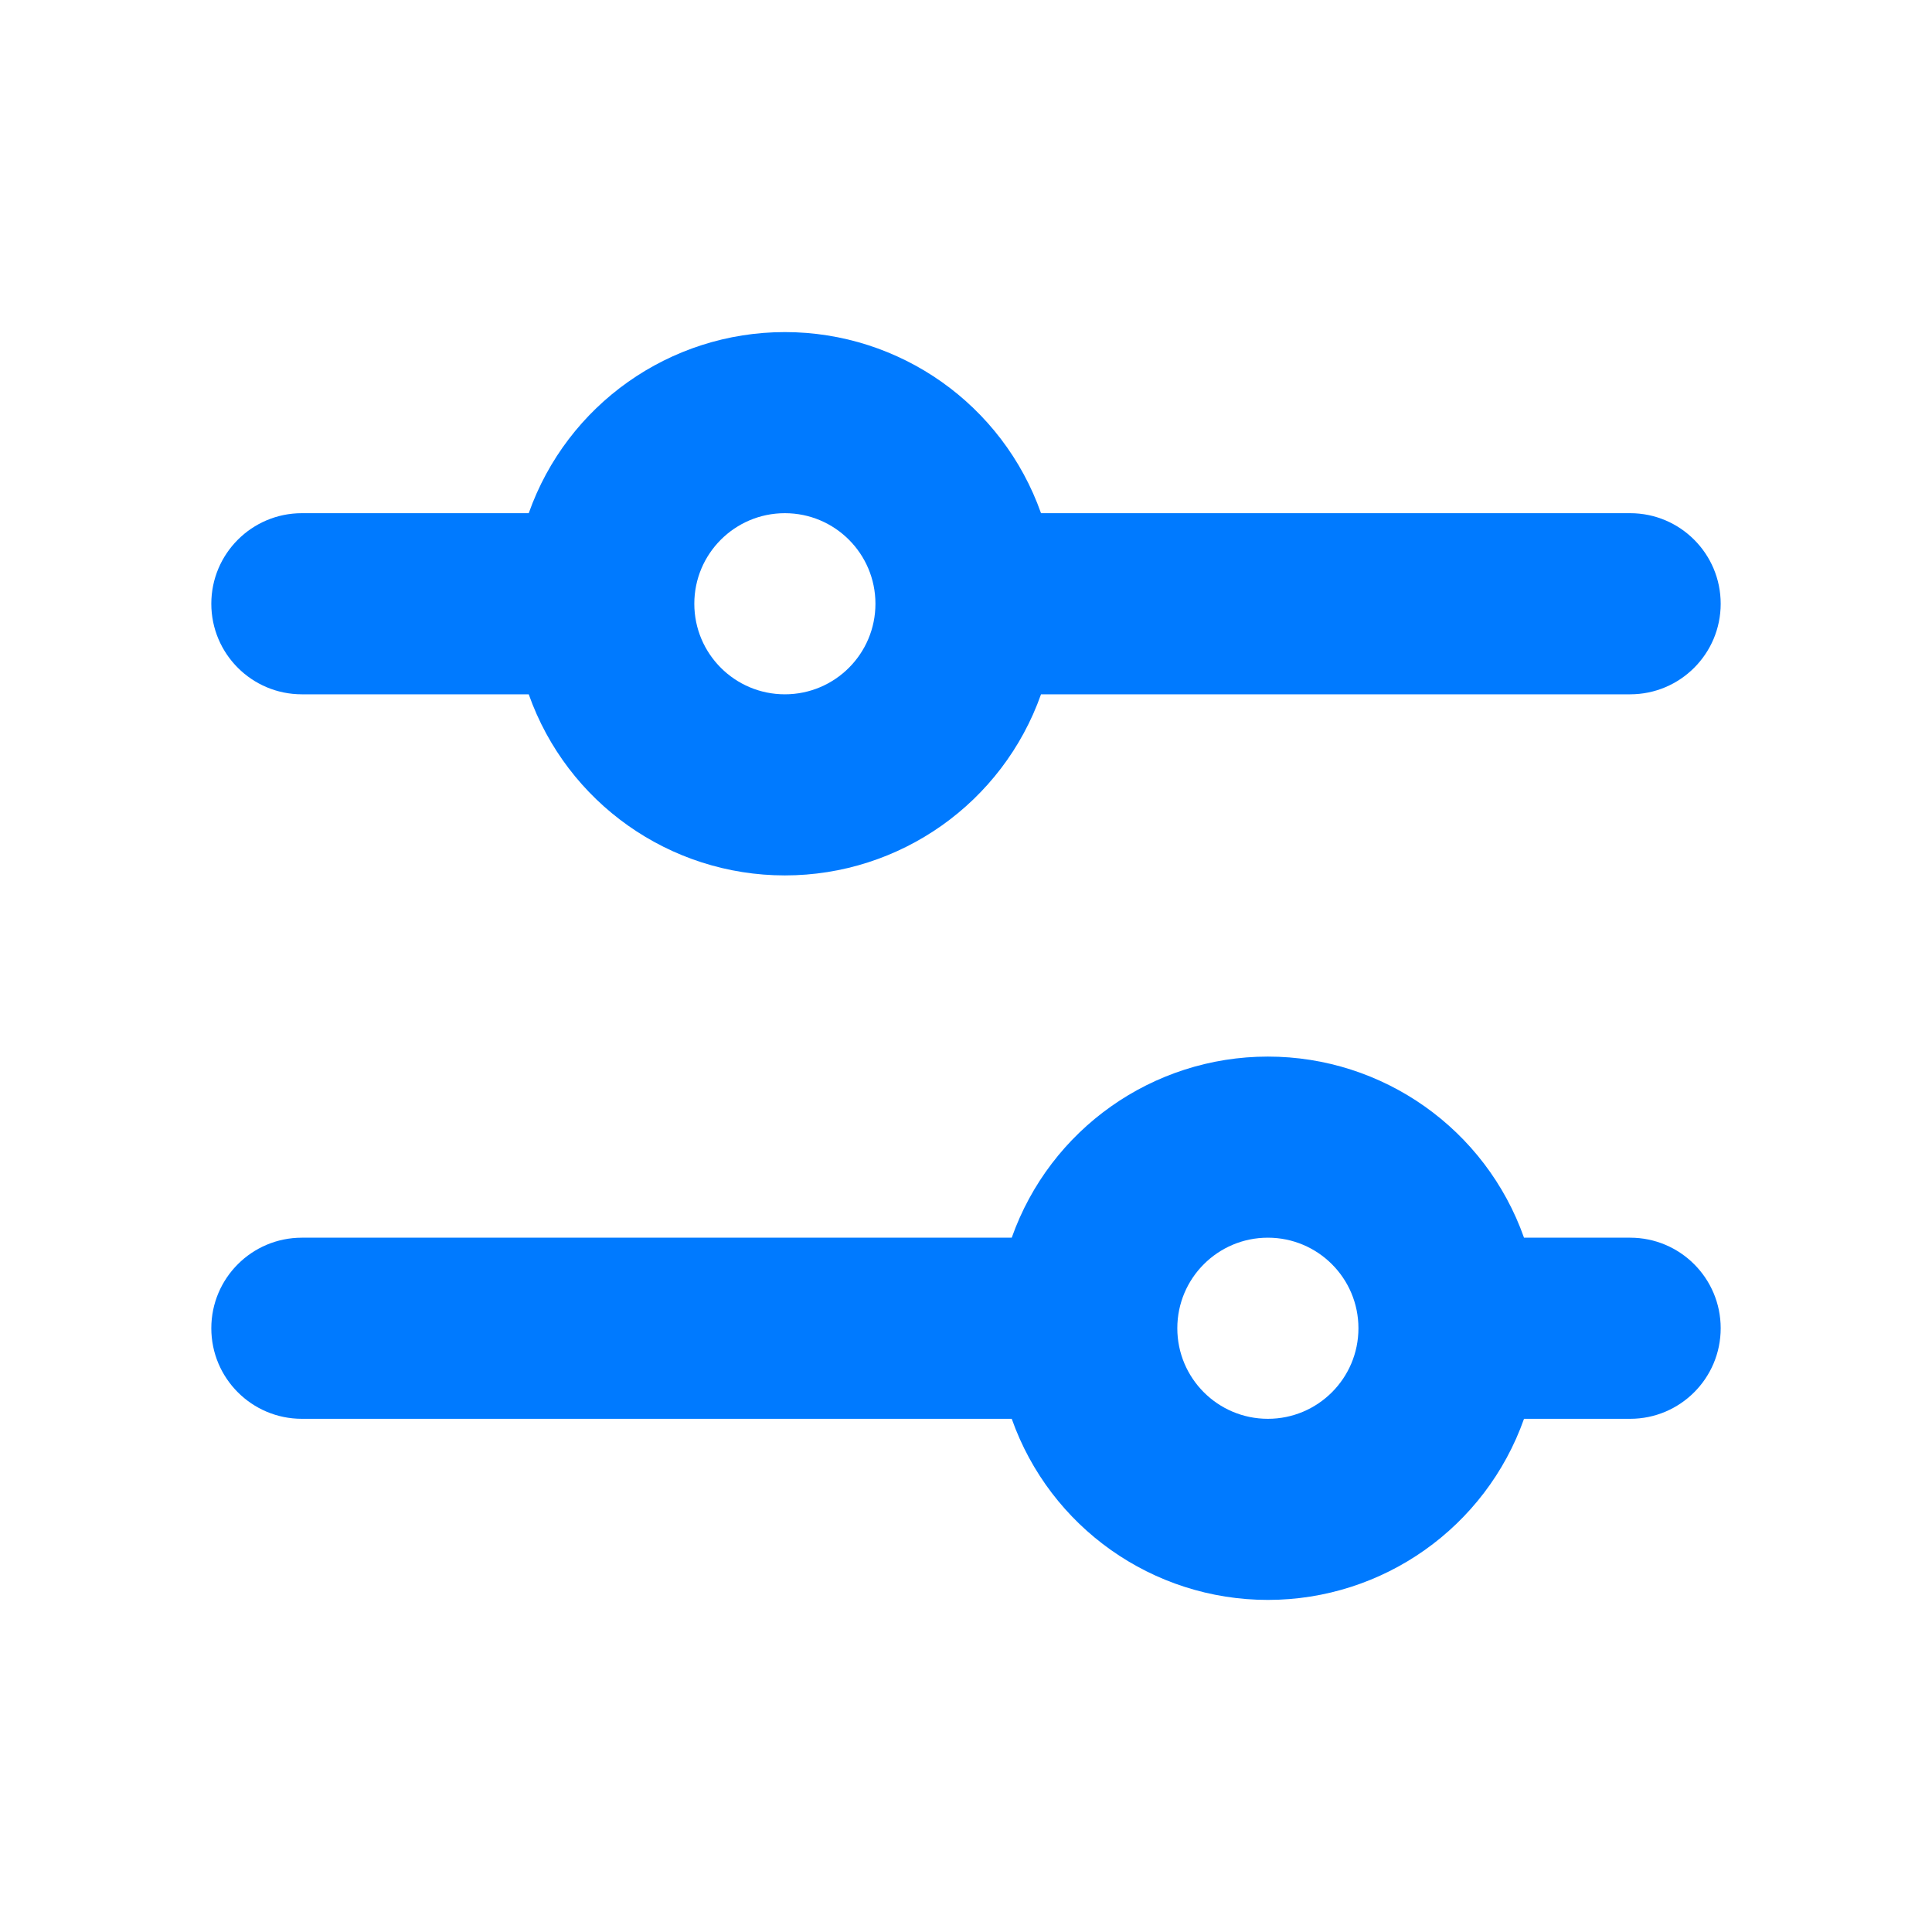
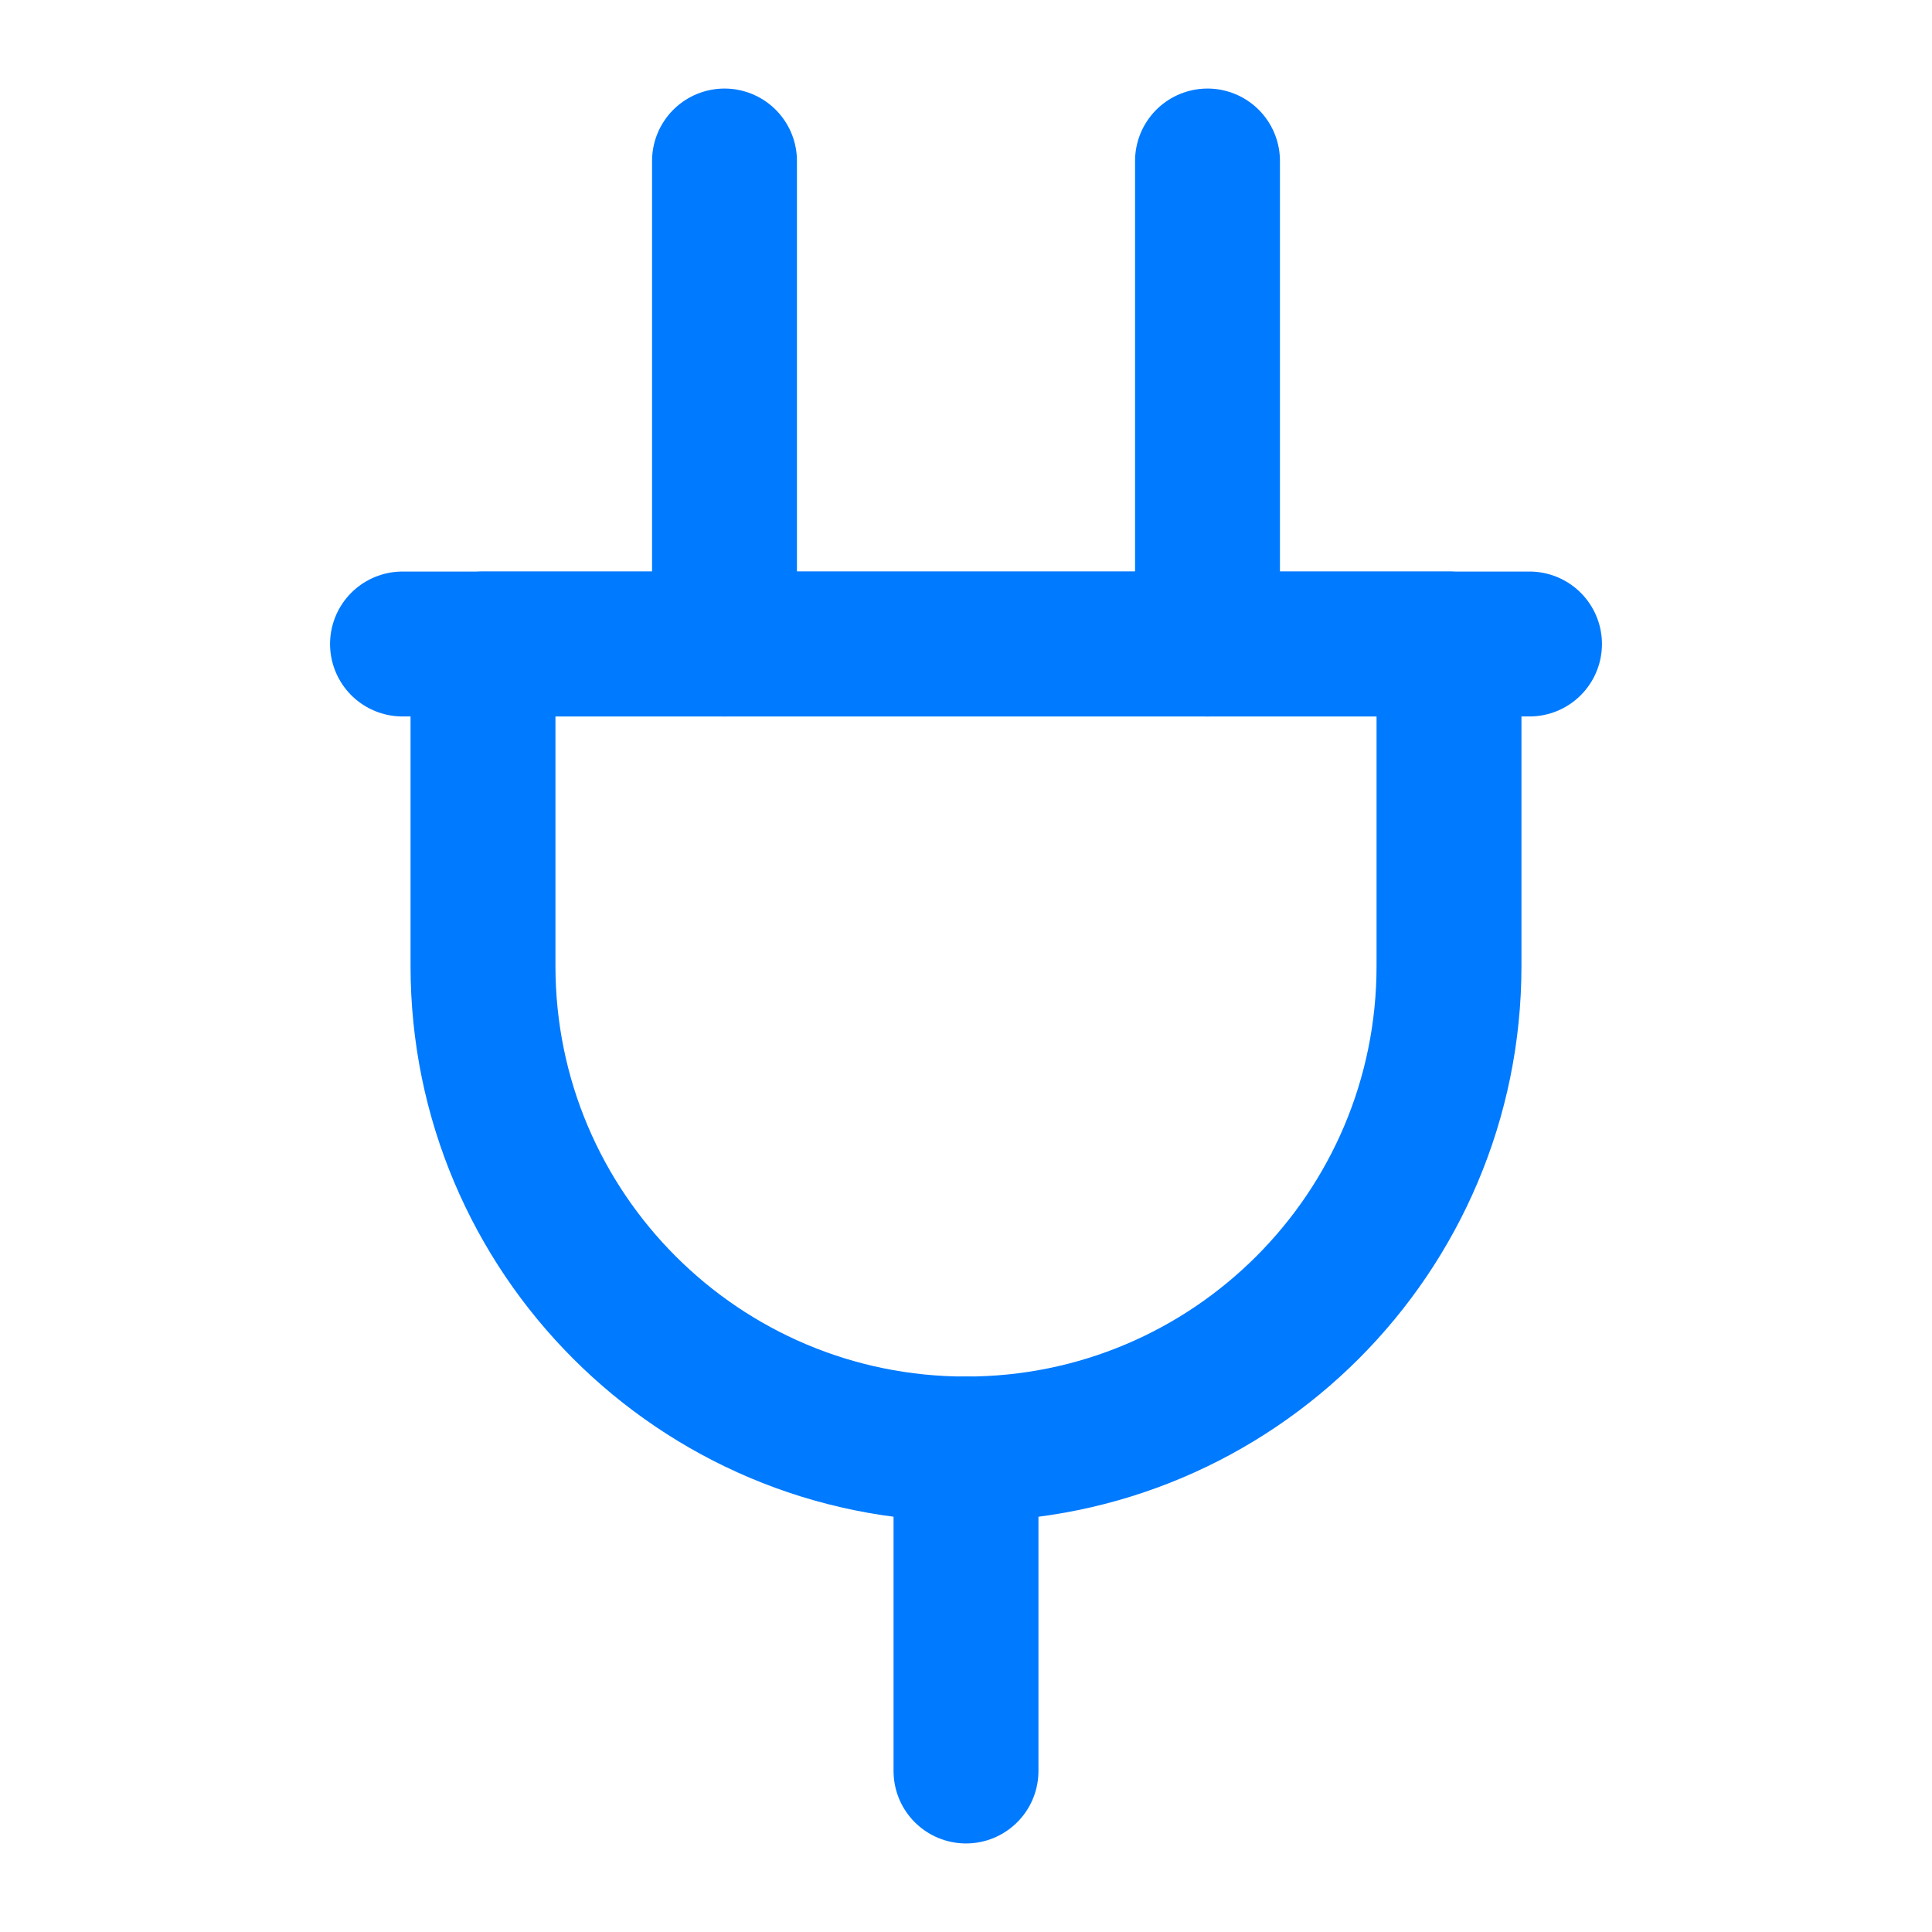
- <svg xmlns="http://www.w3.org/2000/svg" viewBox="0 0 256 256" fill="#007aff">
-   <path d="M40,92H70.06a36,36,0,0,0,67.88,0H216a12,12,0,0,0,0-24H137.94a36,36,0,0,0-67.88,0H40a12,12,0,0,0,0,24Zm64-24A12,12,0,1,1,92,80,12,12,0,0,1,104,68Zm112,96H201.94a36,36,0,0,0-67.88,0H40a12,12,0,0,0,0,24h94.06a36,36,0,0,0,67.88,0H216a12,12,0,0,0,0-24Zm-48,24a12,12,0,1,1,12-12A12,12,0,0,1,168,188Z" />
+ <svg xmlns="http://www.w3.org/2000/svg" viewBox="0 0 24 24" fill="none" stroke="#007aff" stroke-width="1.8" stroke-linecap="round" stroke-linejoin="round">
+   <path d="M9 8V2" />
+   <path d="M15 8V2" />
+   <path d="M18 8v4a6 6 0 0 1-12 0V8Z" />
+   <path d="M5 8h14" />
+   <path d="M12 18v4" />
</svg>
